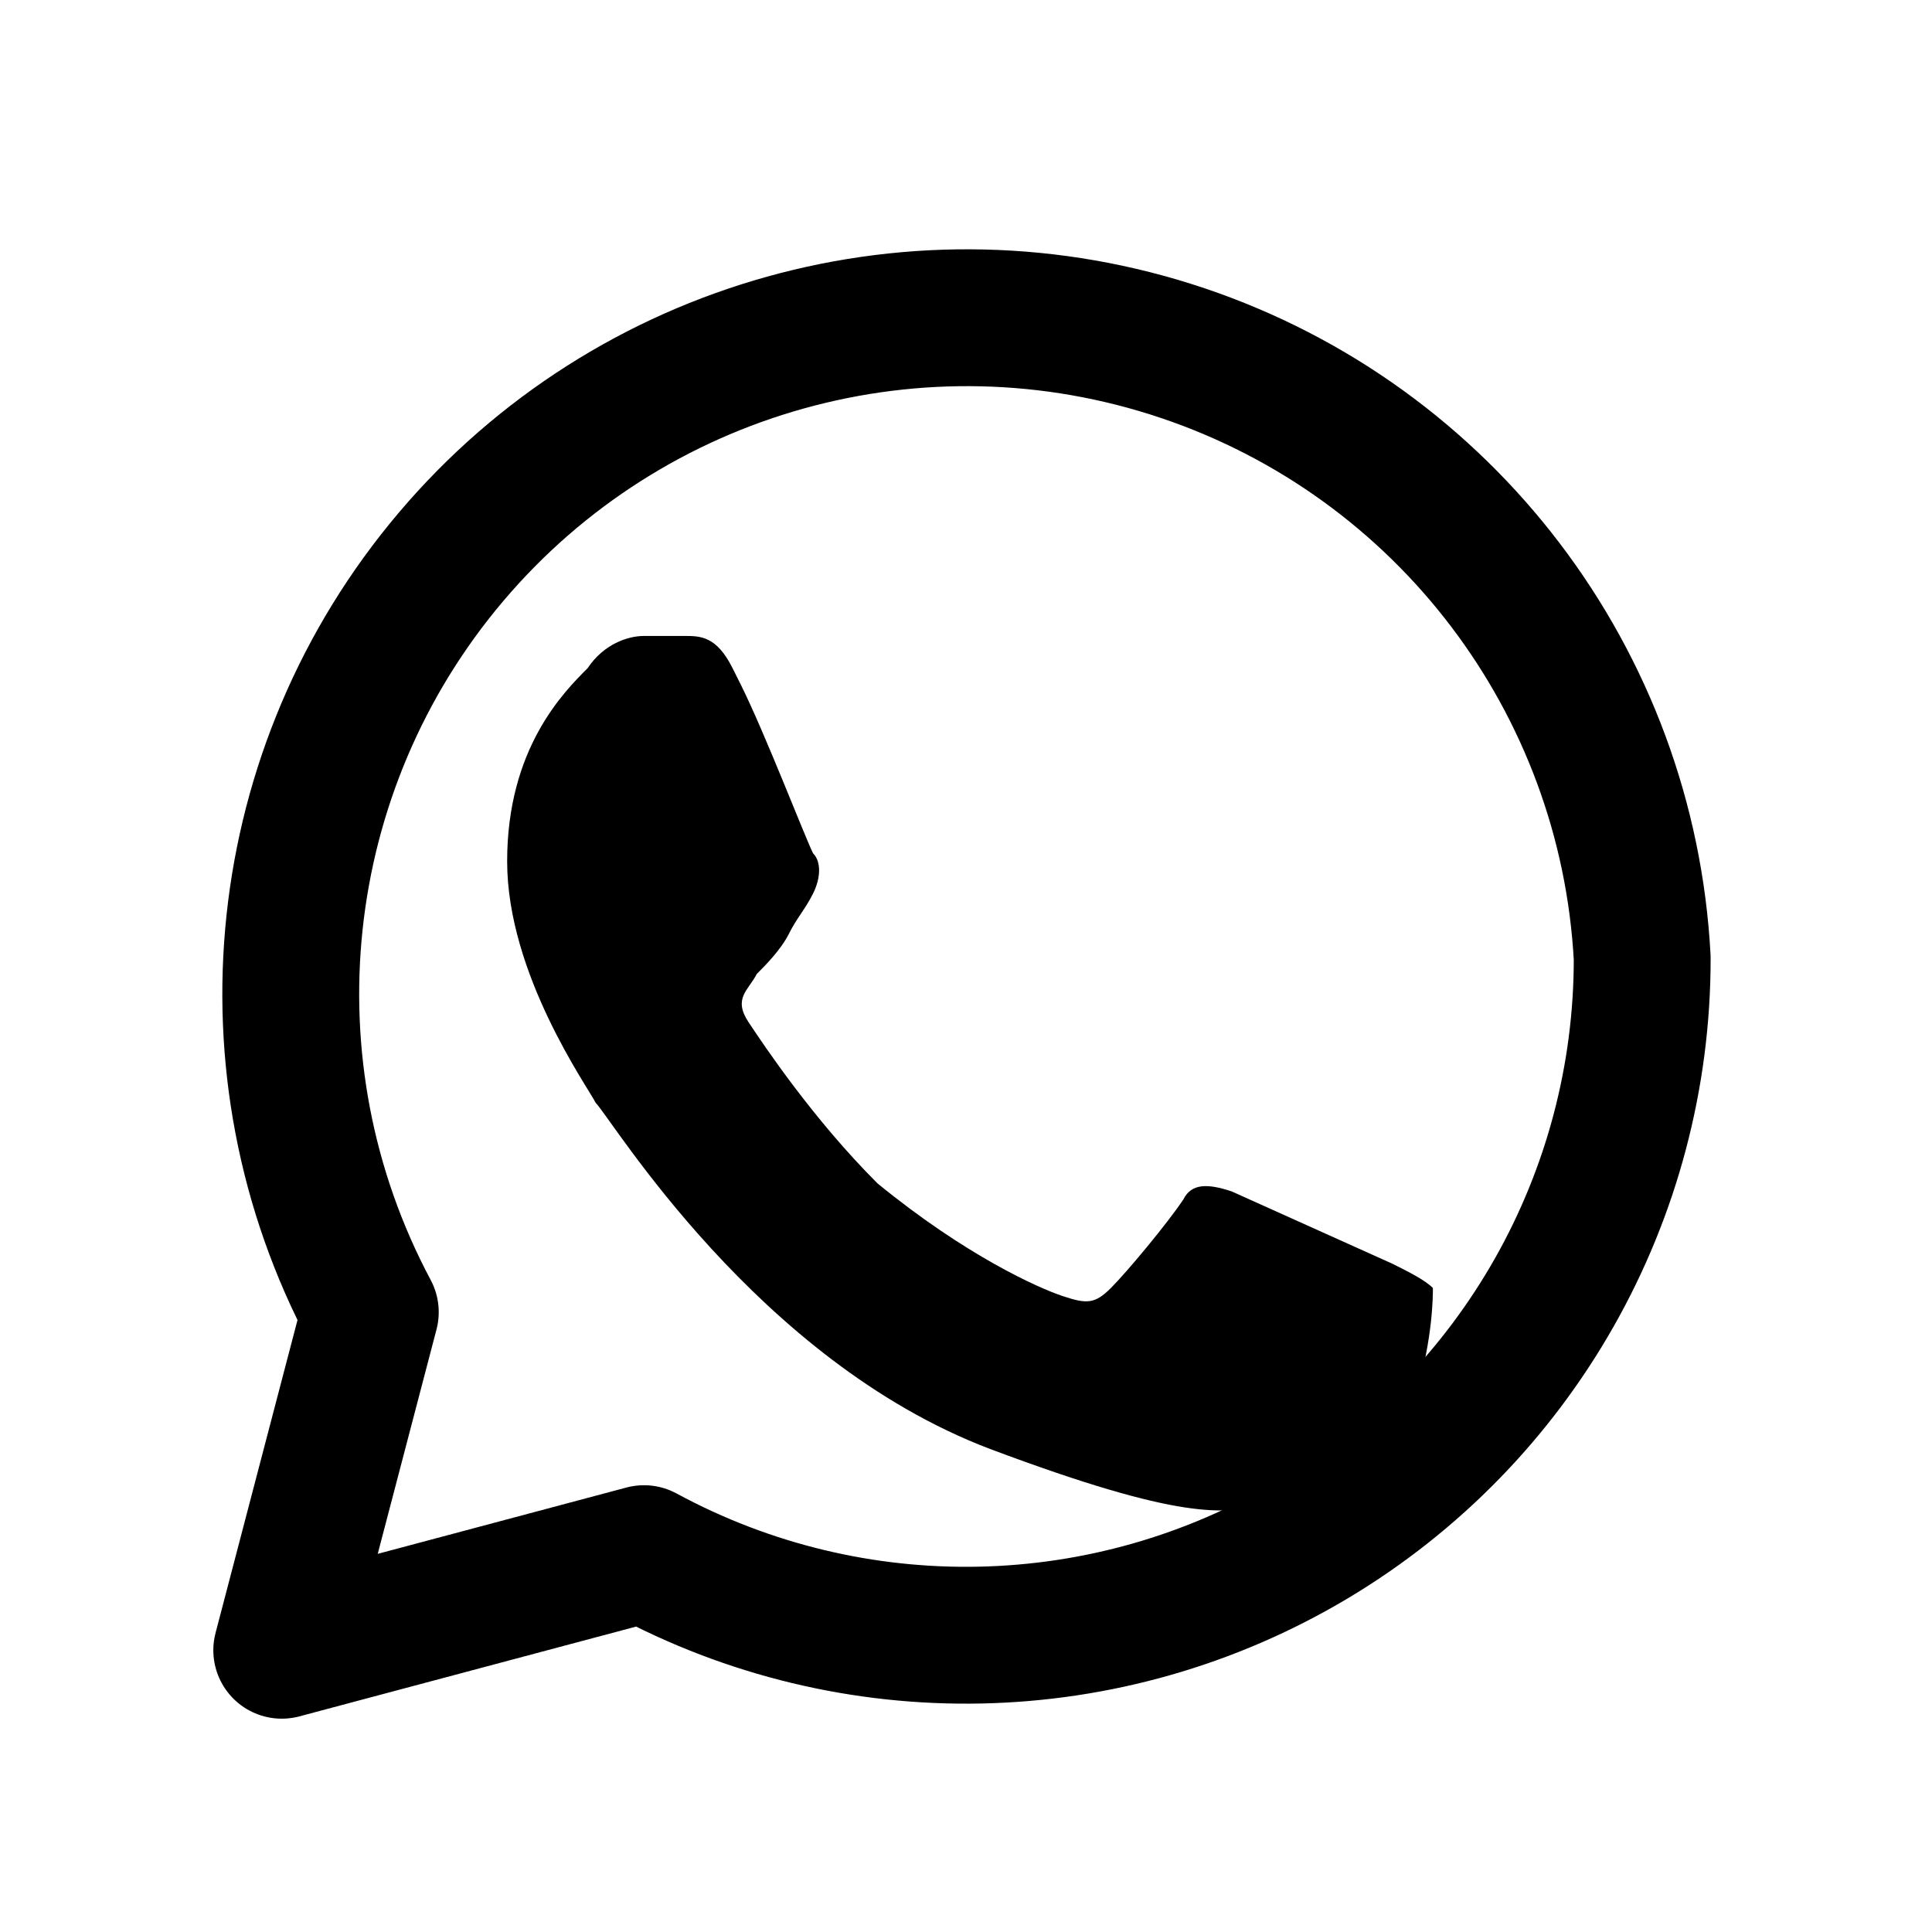
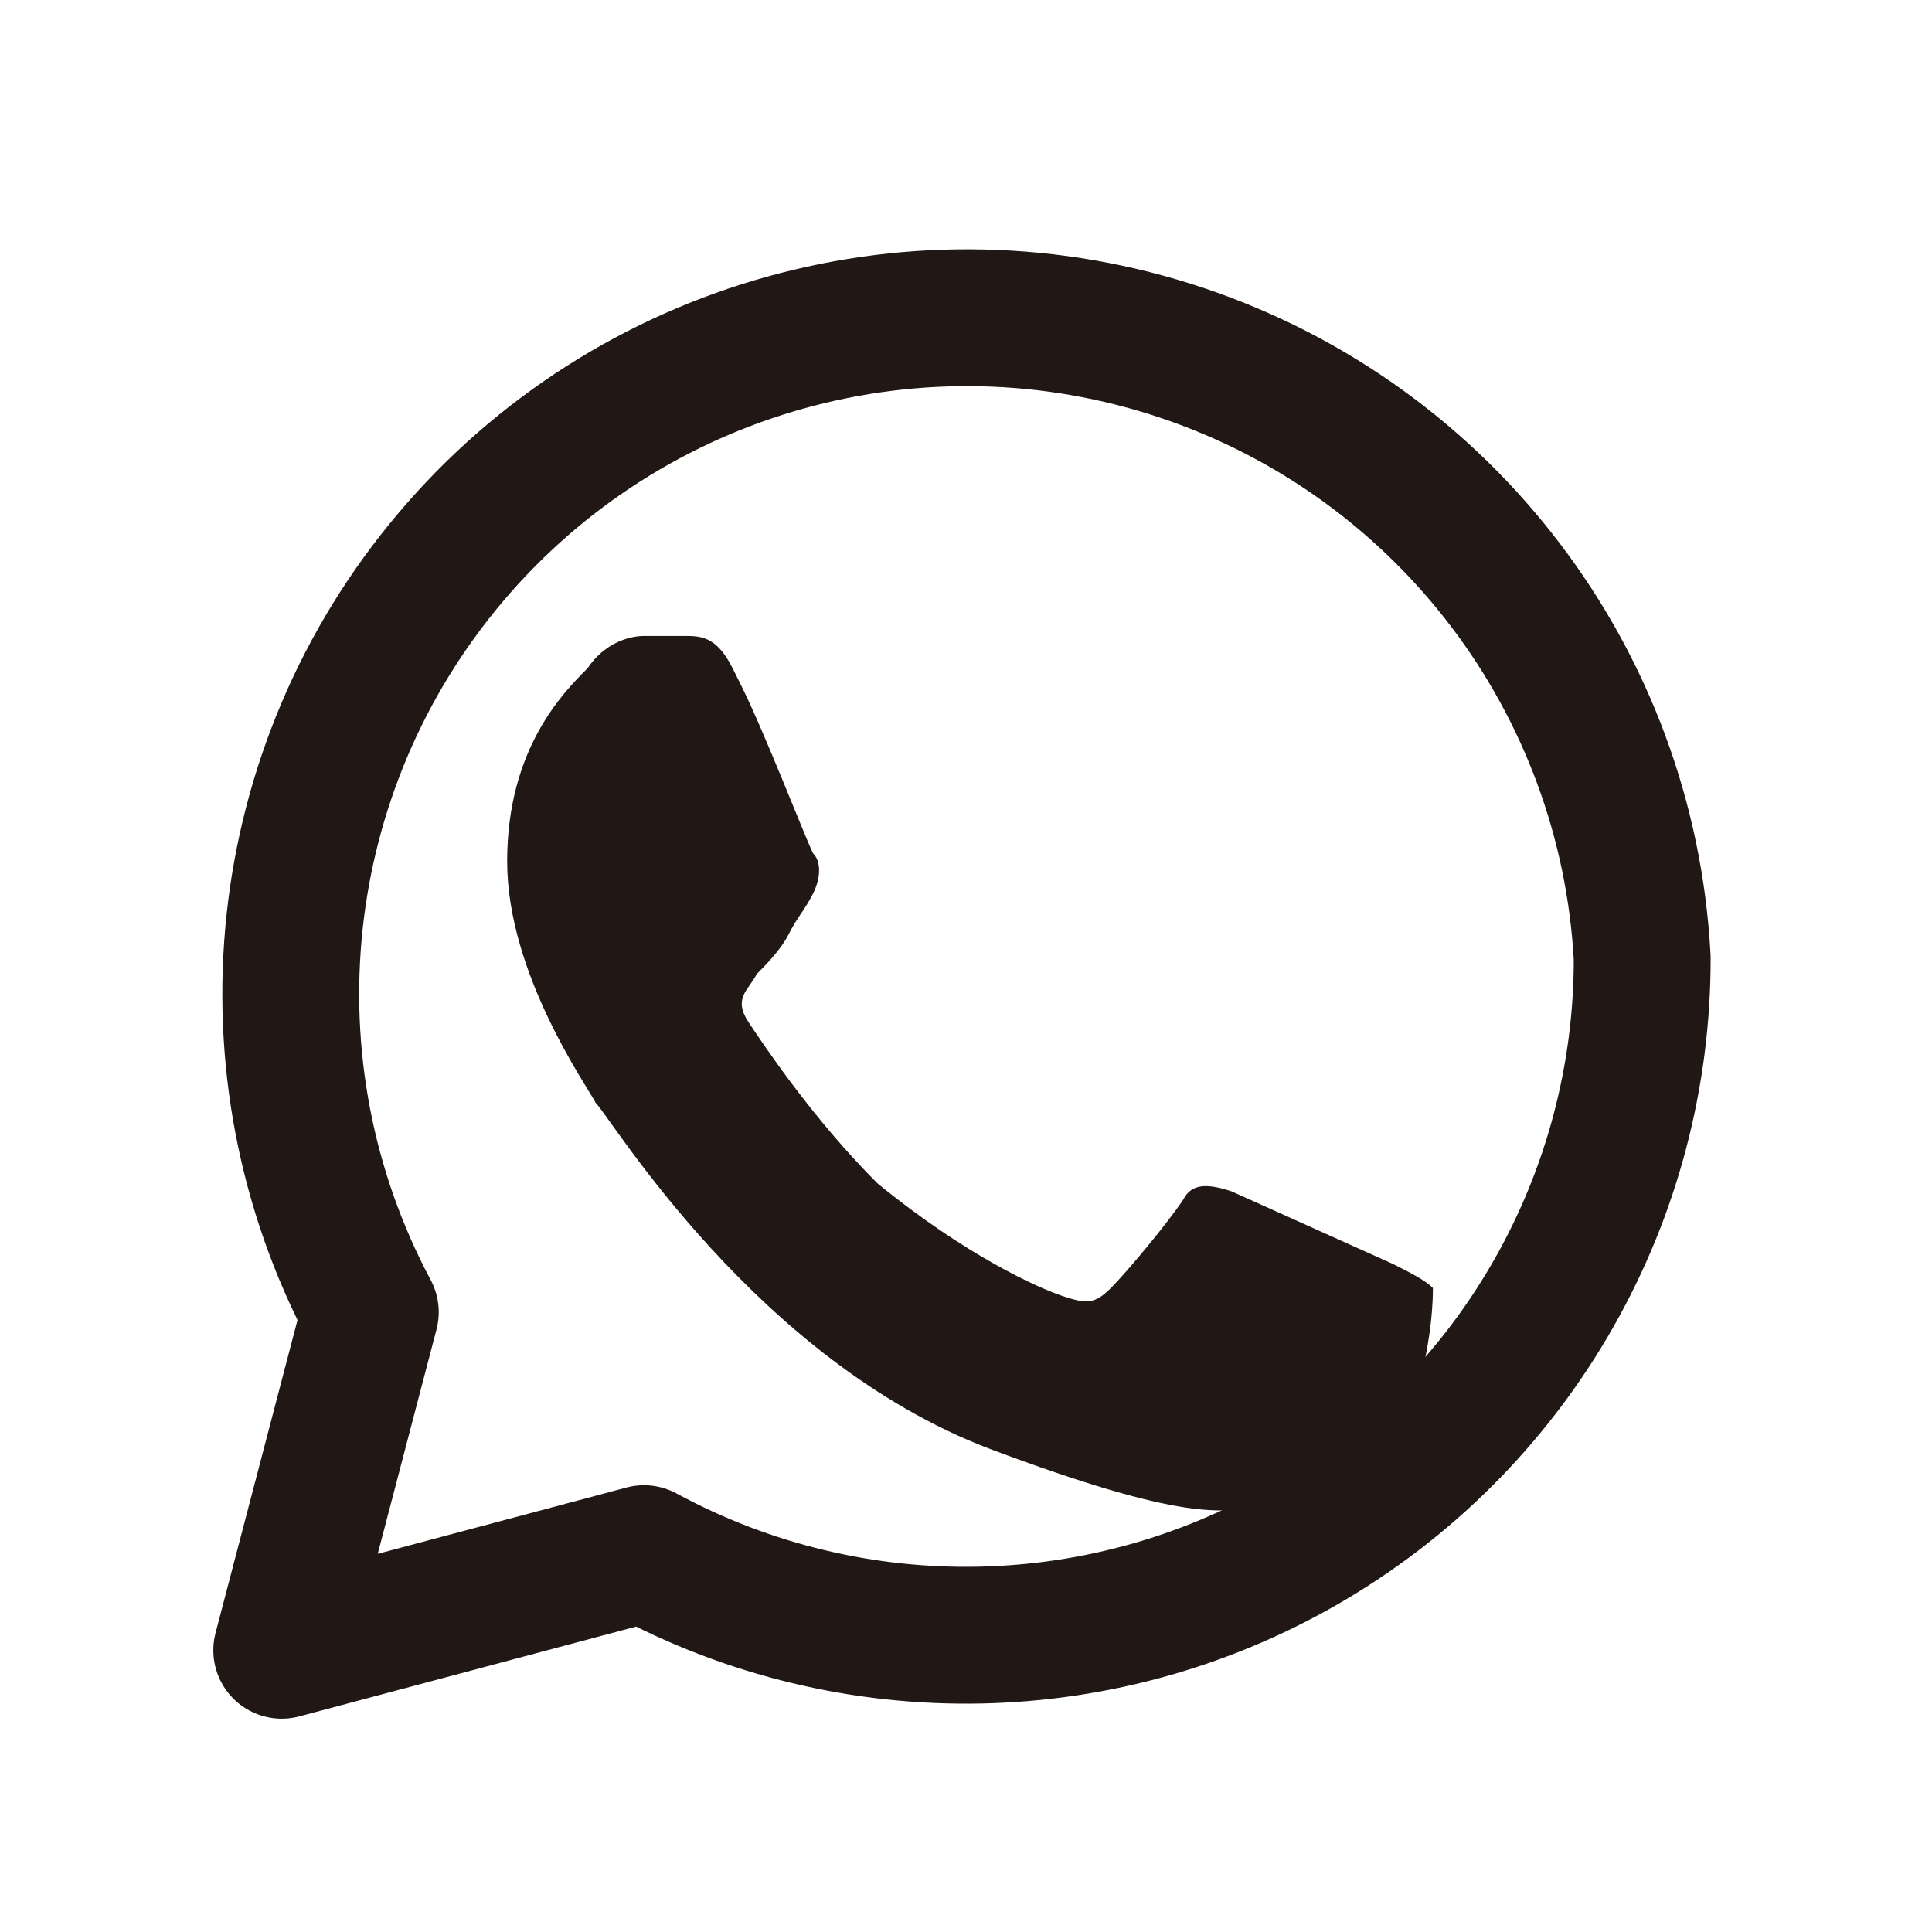
<svg xmlns="http://www.w3.org/2000/svg" viewBox="0 0 24 24" aria-hidden="true">
-   <path d="M20.4 11.9a8.4 8.4 0 0 1-12.4 7.4L3.5 20.5l1.1-4.2A8.4 8.4 0 1 1 20.4 11.9Z" fill="none" stroke="currentColor" stroke-width="1.7" stroke-linejoin="round" />
-   <path d="M9.1 8.3c-.2-.4-.4-.4-.6-.4H8c-.2 0-.5.1-.7.4-.3.3-1 1-1 2.4s1 2.8 1.1 3c.2.2 2 3.2 4.9 4.3 2.4.9 2.9.8 3.4.7.5-.1 1.7-.7 1.9-1.4.2-.7.2-1.2.2-1.3-.1-.1-.3-.2-.5-.3l-2-.9c-.3-.1-.5-.1-.6.1-.2.3-.7.9-.9 1.1-.2.2-.3.2-.6.1-.3-.1-1.2-.5-2.3-1.4-.8-.8-1.4-1.7-1.6-2-.2-.3 0-.4.1-.6.1-.1.3-.3.4-.5.1-.2.2-.3.3-.5.1-.2.1-.4 0-.5-.1-.2-.6-1.5-.9-2.1Z" fill="currentColor" />
+   <path d="M20.4 11.9a8.4 8.4 0 0 1-12.4 7.4L3.5 20.5l1.1-4.2A8.4 8.4 0 1 1 20.4 11.9Z" fill="none" stroke="#211815" stroke-width="1.7" stroke-linejoin="round" />
+   <path d="M9.1 8.3c-.2-.4-.4-.4-.6-.4H8c-.2 0-.5.1-.7.4-.3.3-1 1-1 2.4s1 2.8 1.1 3c.2.2 2 3.2 4.9 4.3 2.4.9 2.9.8 3.4.7.5-.1 1.7-.7 1.9-1.4.2-.7.2-1.2.2-1.3-.1-.1-.3-.2-.5-.3l-2-.9c-.3-.1-.5-.1-.6.1-.2.3-.7.9-.9 1.1-.2.2-.3.2-.6.1-.3-.1-1.2-.5-2.3-1.4-.8-.8-1.4-1.7-1.6-2-.2-.3 0-.4.1-.6.1-.1.3-.3.4-.5.1-.2.2-.3.3-.5.1-.2.1-.4 0-.5-.1-.2-.6-1.5-.9-2.1Z" fill="#211815" />
</svg>
